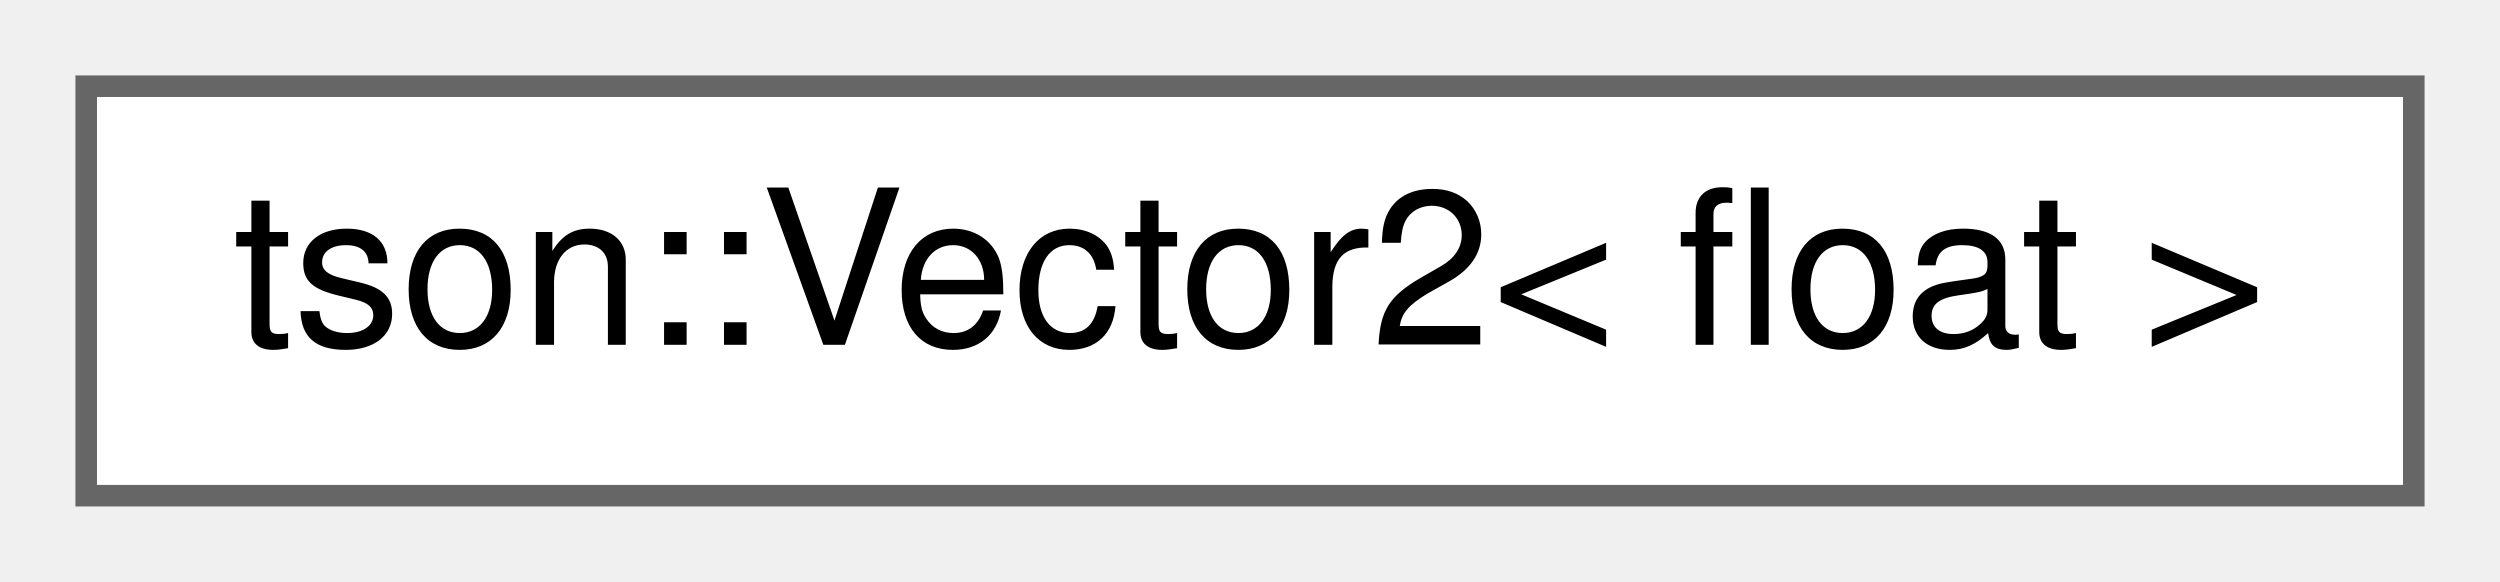
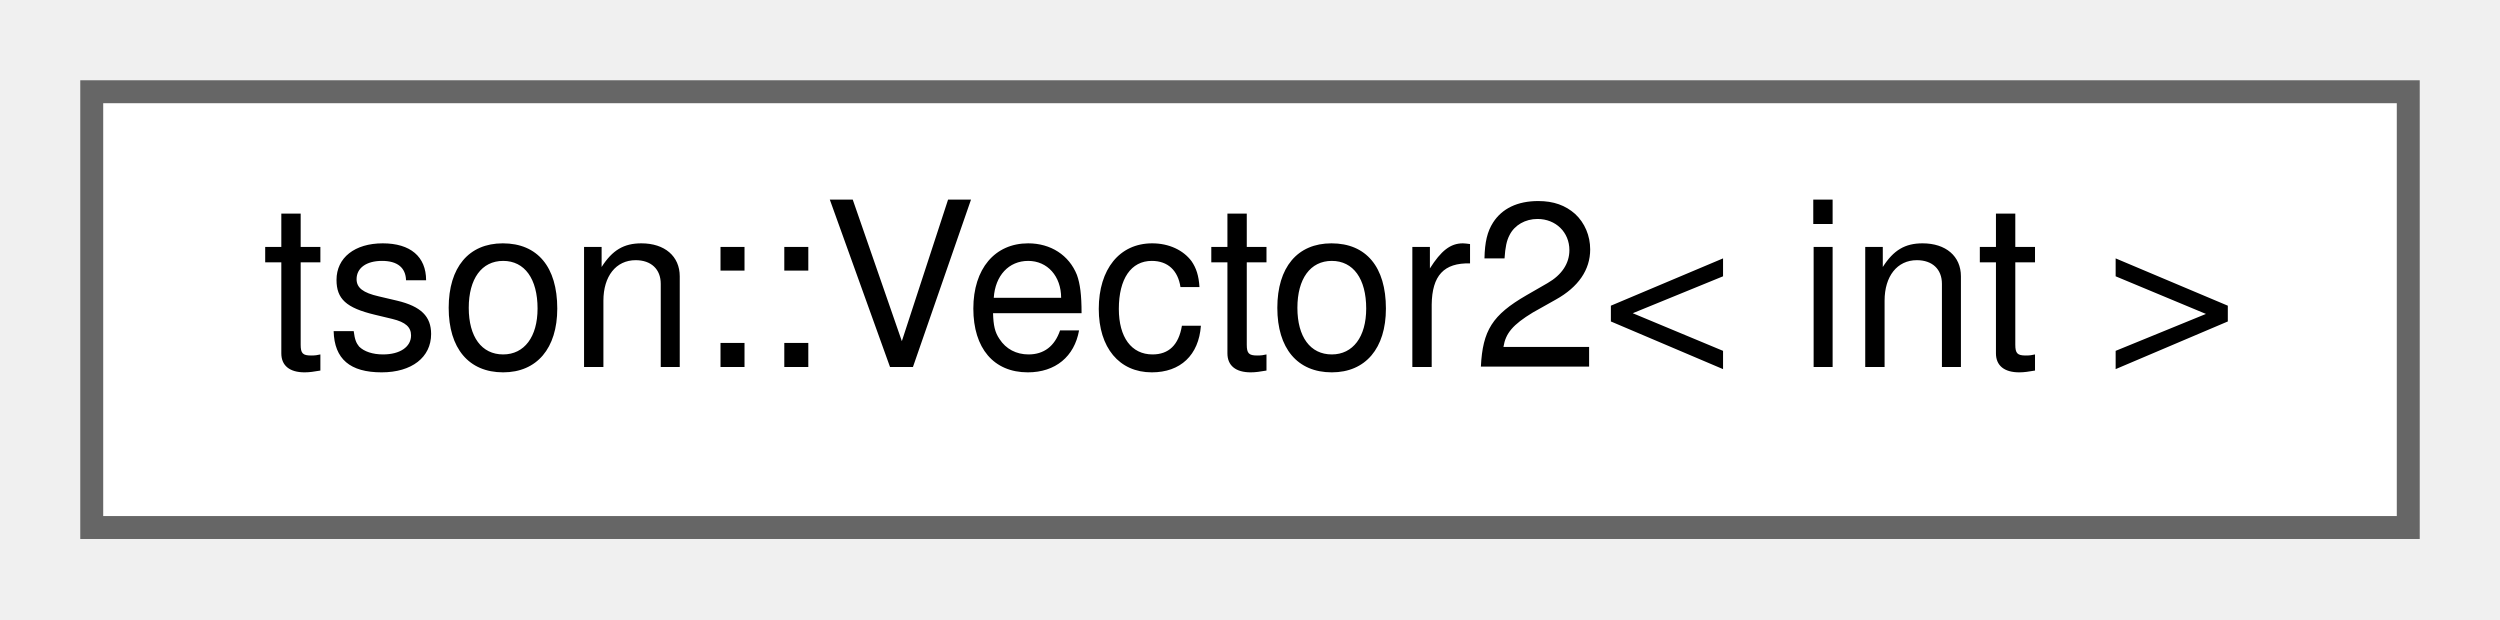
- <svg xmlns="http://www.w3.org/2000/svg" xmlns:xlink="http://www.w3.org/1999/xlink" width="116pt" height="27pt" viewBox="0.00 0.00 116.00 27.00">
+ <svg xmlns="http://www.w3.org/2000/svg" xmlns:xlink="http://www.w3.org/1999/xlink" width="109pt" height="27pt" viewBox="0.00 0.00 109.00 27.00">
  <g id="graph0" class="graph" transform="scale(1 1) rotate(0) translate(4 23)">
    <g id="node1" class="node">
      <g id="a_node1">
        <a xlink:href="classtson_1_1_vector2.html" target="_top" xlink:title=" ">
-           <polygon fill="white" stroke="#666666" points="108,-19 0,-19 0,0 108,0 108,-19" />
-           <text text-anchor="middle" x="54" y="-7" font-family="Helvetica,sans-Serif" font-size="10.00">tson::Vector2&lt; float &gt;</text>
+           <polygon fill="white" stroke="#666666" points="101,-19 0,-19 0,0 101,0 101,-19" />
+           <text text-anchor="middle" x="50.5" y="-7" font-family="Helvetica,sans-Serif" font-size="10.00">tson::Vector2&lt; int &gt;</text>
        </a>
      </g>
    </g>
  </g>
</svg>
